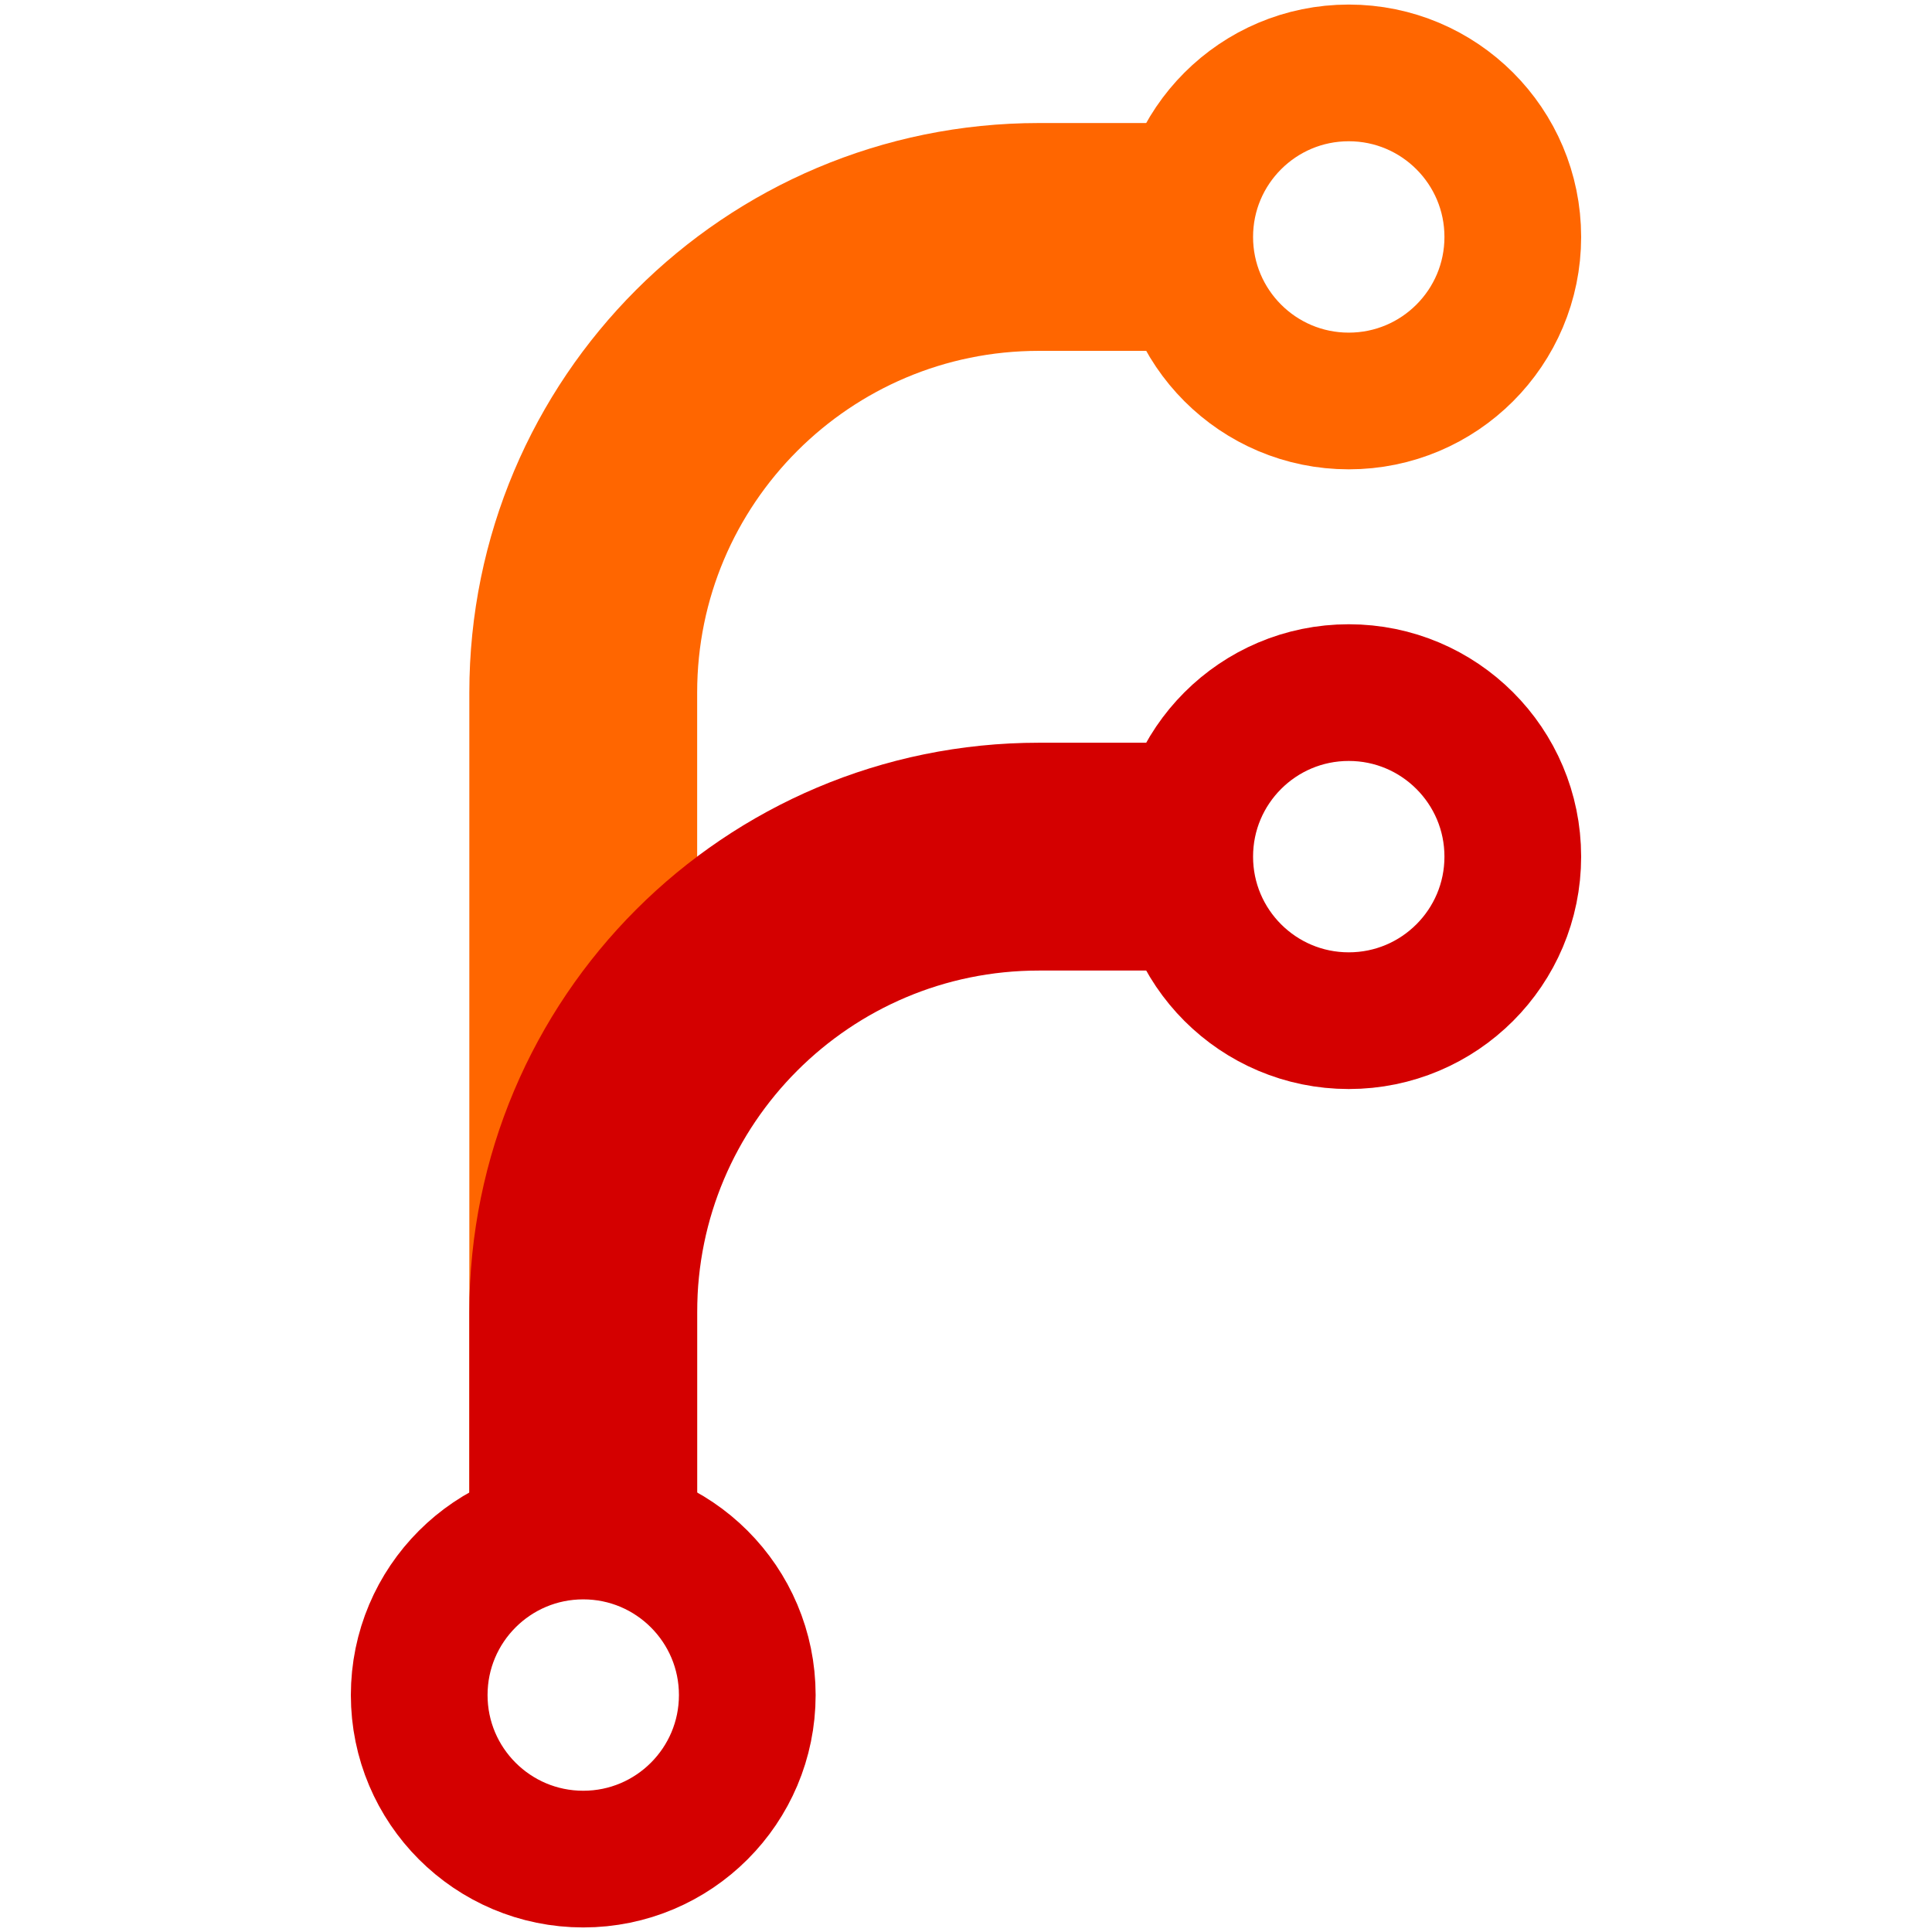
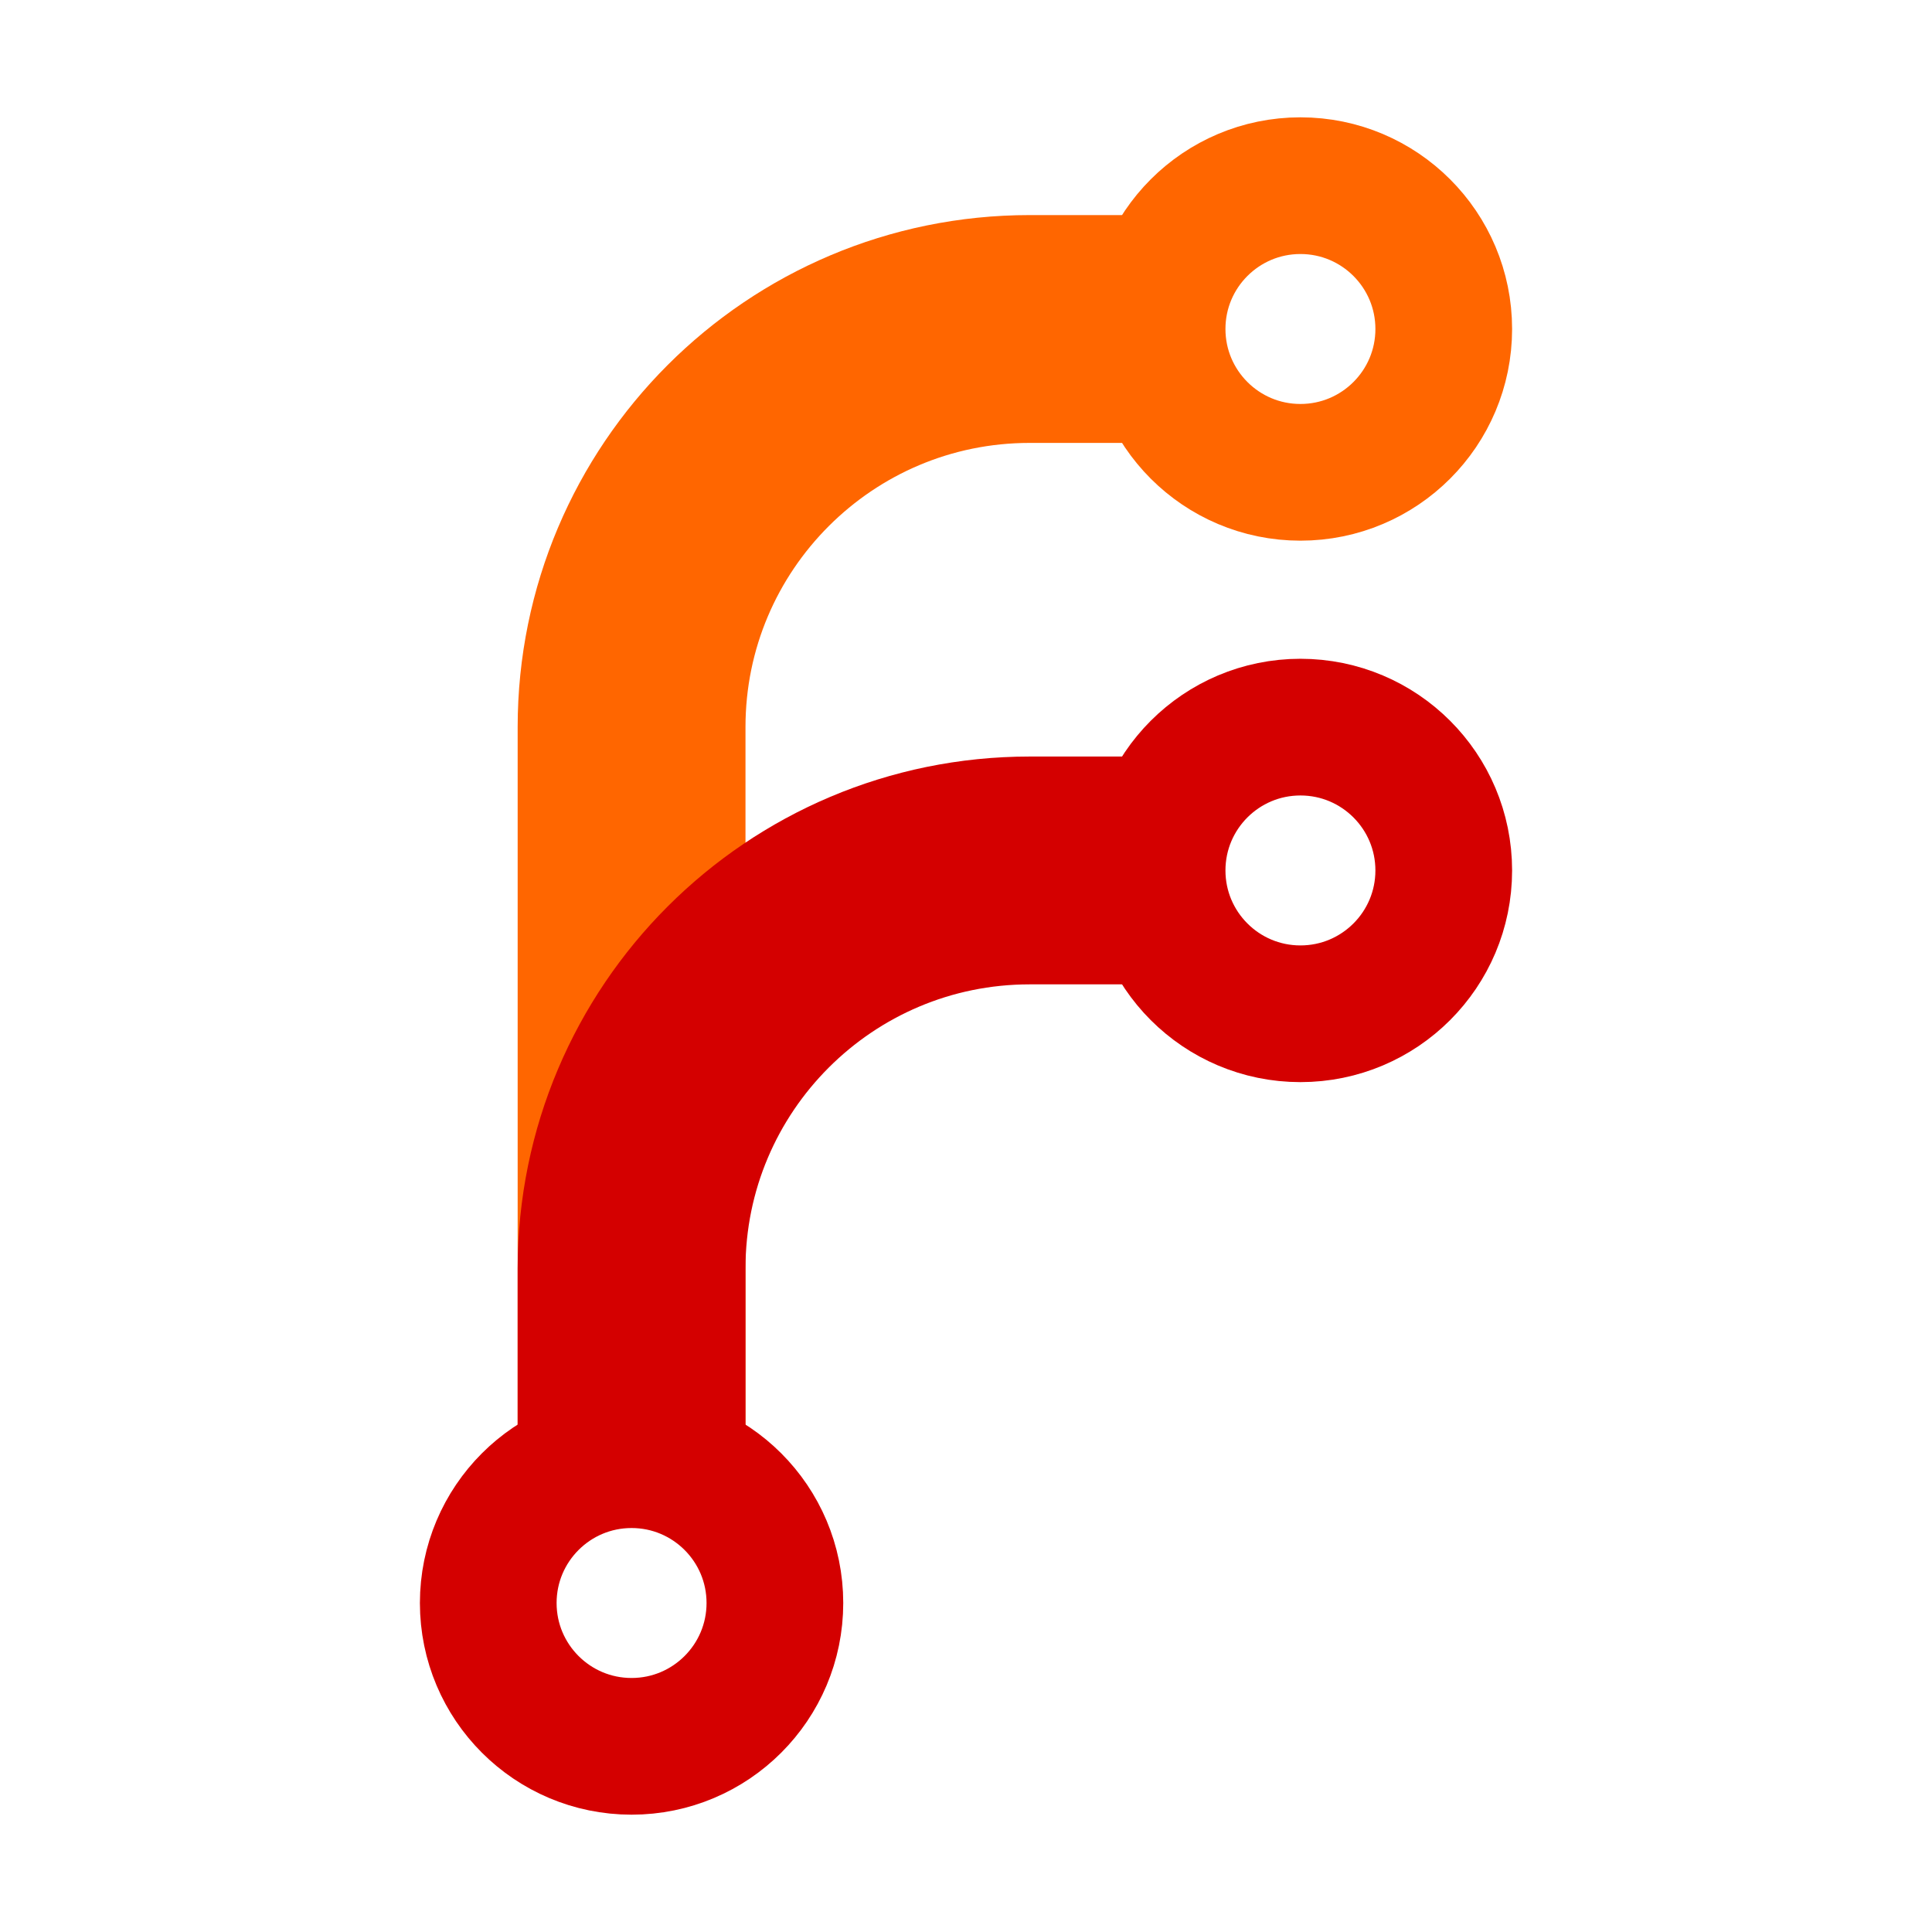
<svg xmlns="http://www.w3.org/2000/svg" viewBox="0 0 212 212">
-   <style>circle,path{fill:none;stroke:#000;stroke-width:15}path{stroke-width:25}.orange{stroke:#f60}.red{stroke:#d40000}</style>
-   <g transform="translate(6 6)">
-     <path d="M58 168V70a50 50 0 0 1 50-50h20" class="orange" />
-     <path d="M58 168v-30a50 50 0 0 1 50-50h20" class="red" />
-     <circle cx="142" cy="20" r="18" class="orange" />
-     <circle cx="142" cy="88" r="18" class="red" />
-     <circle cx="58" cy="180" r="18" class="red" />
-   </g>
+   <path d="M 69.303 165.414 L 69.303 79.788 C 69.303 55.66 88.862 36.101 112.99 36.101 L 130.465 36.101" style="fill: none; stroke: rgb(255, 102, 0); stroke-width: 25px;" />
+   <path d="M 69.303 165.414 L 69.303 139.202 C 69.303 115.074 88.862 95.515 112.99 95.515 L 130.465 95.515" style="fill: none; stroke-width: 25px; stroke: rgb(212, 0, 0);" />
+   <circle cx="142.697" cy="36.101" r="15.727" style="fill: none; stroke: rgb(255, 102, 0); stroke-width: 15px;" />
+   <circle cx="142.697" cy="95.515" r="15.727" style="fill: none; stroke-width: 15px; stroke: rgb(212, 0, 0);" />
+   <circle cx="69.303" cy="175.899" r="15.727" style="fill: none; stroke: rgb(212, 0, 0); stroke-width: 15px;" />
</svg>
